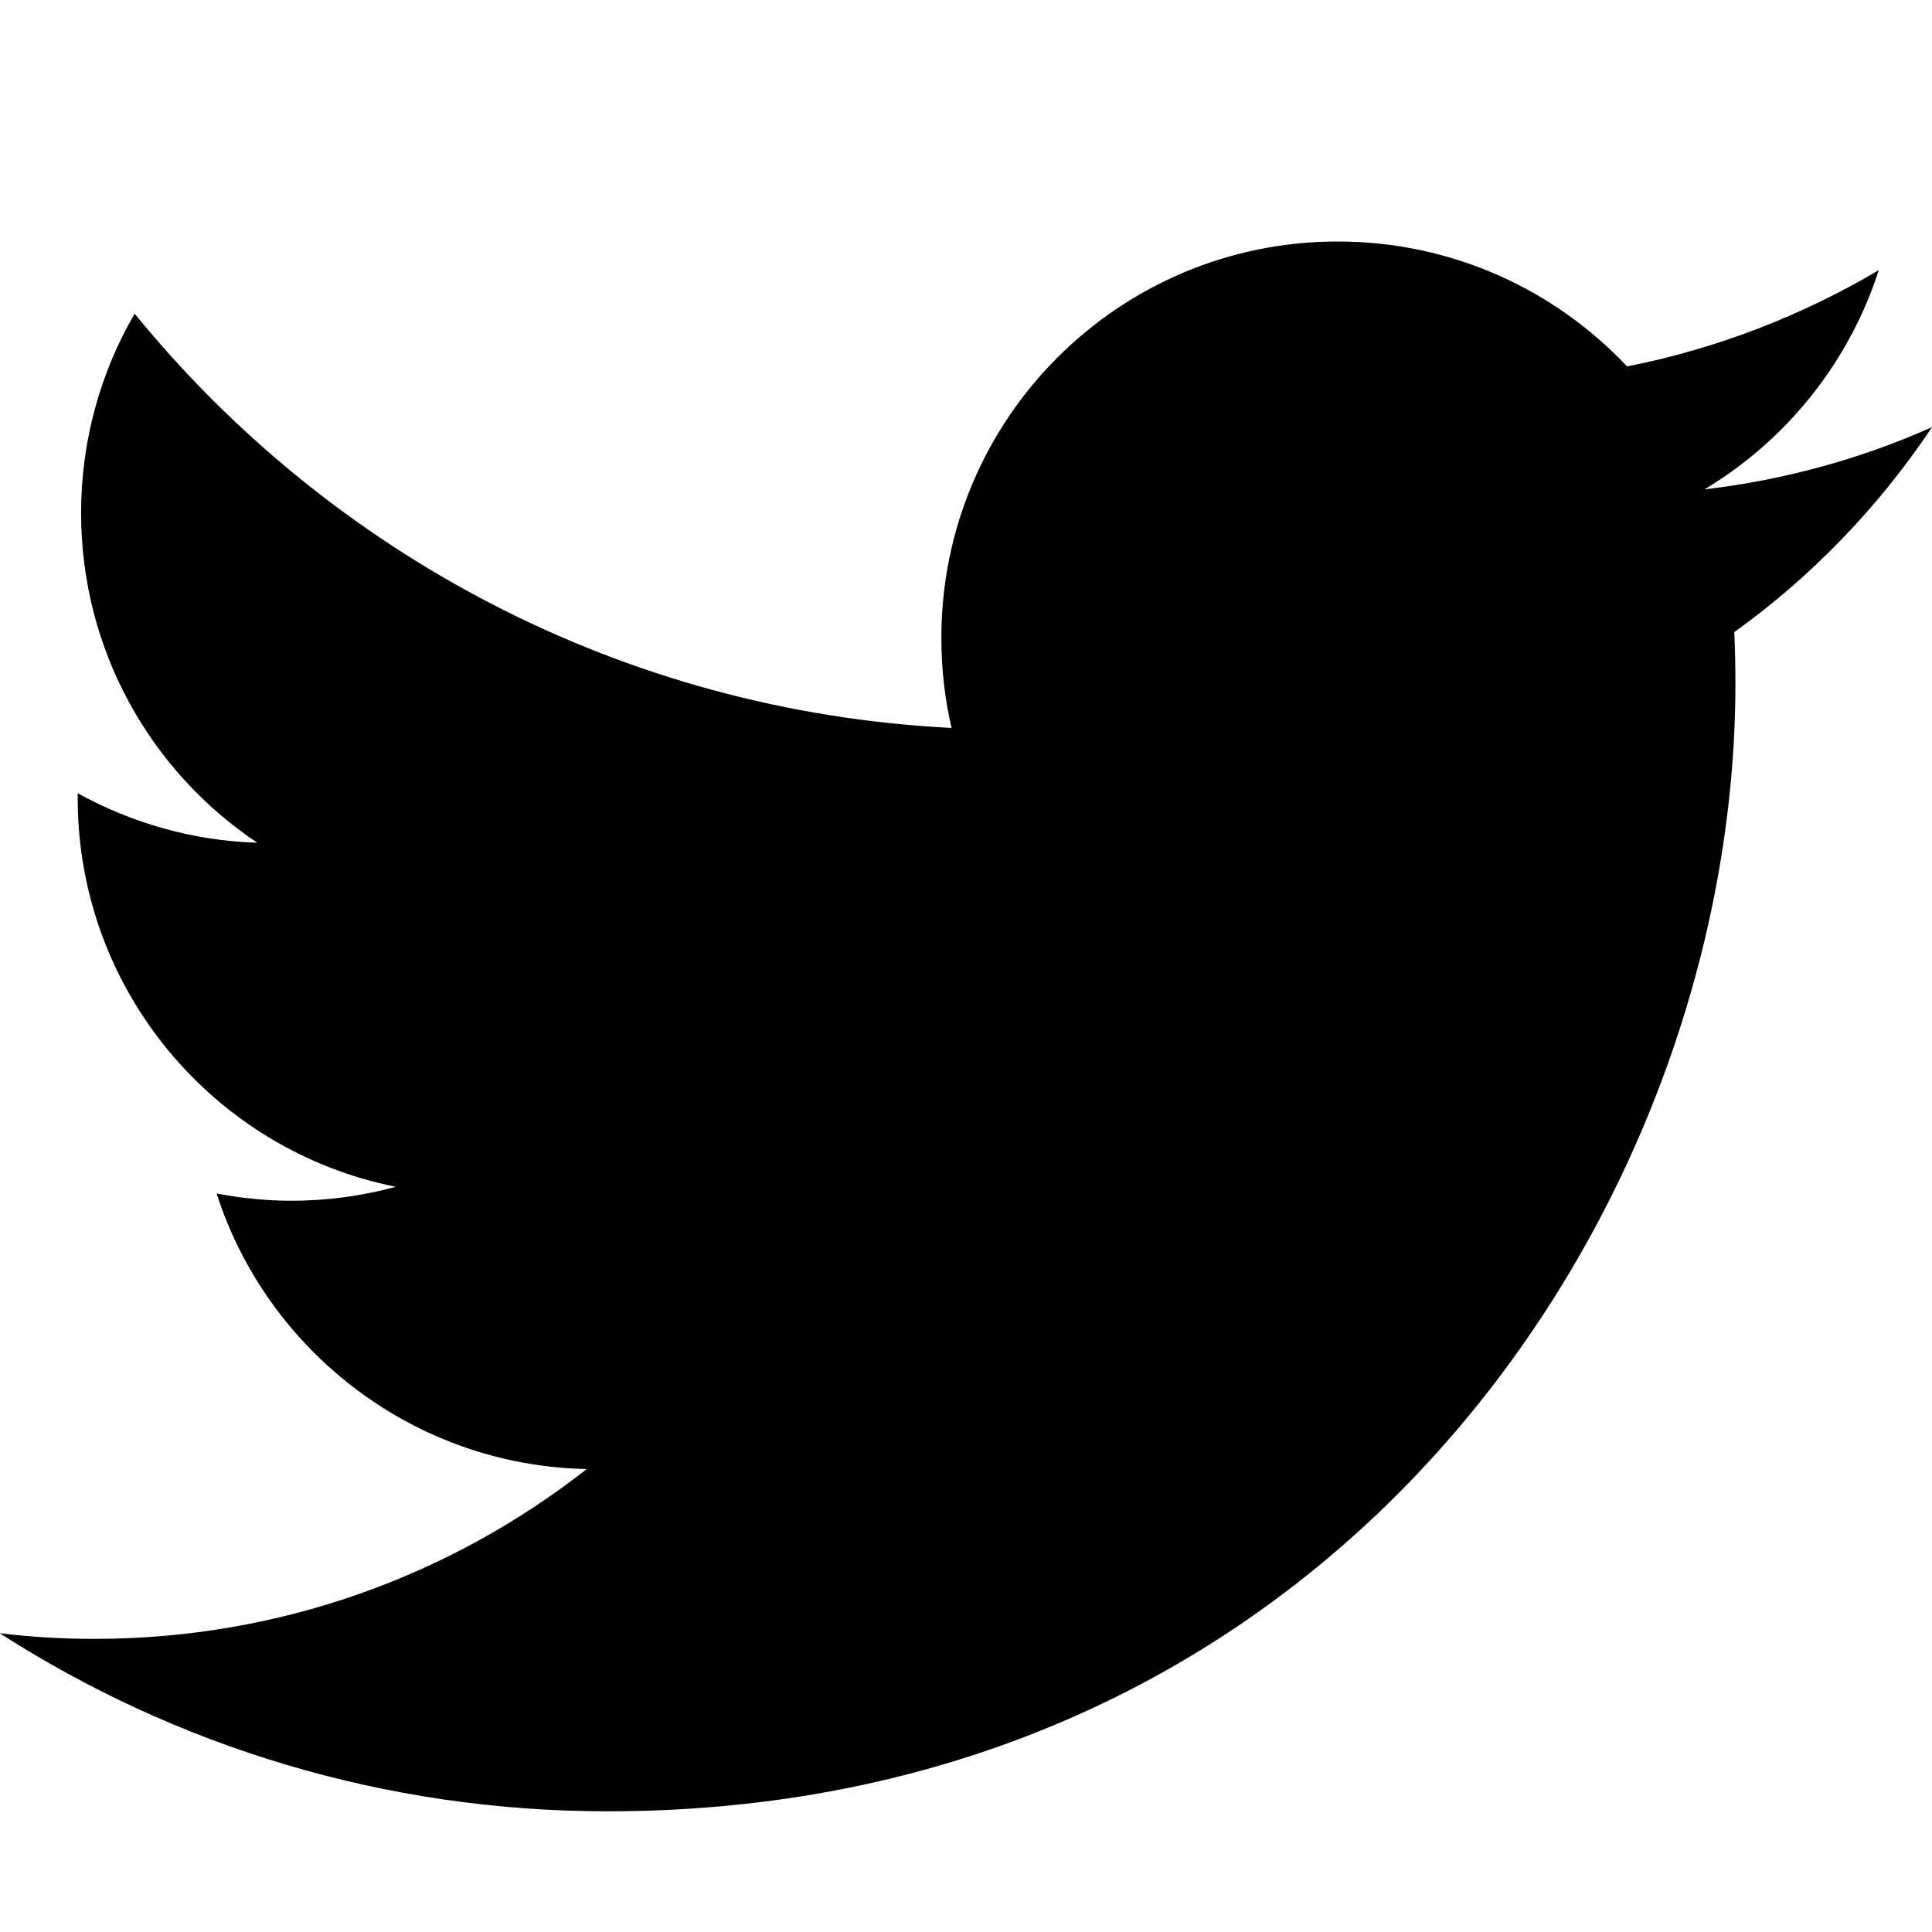
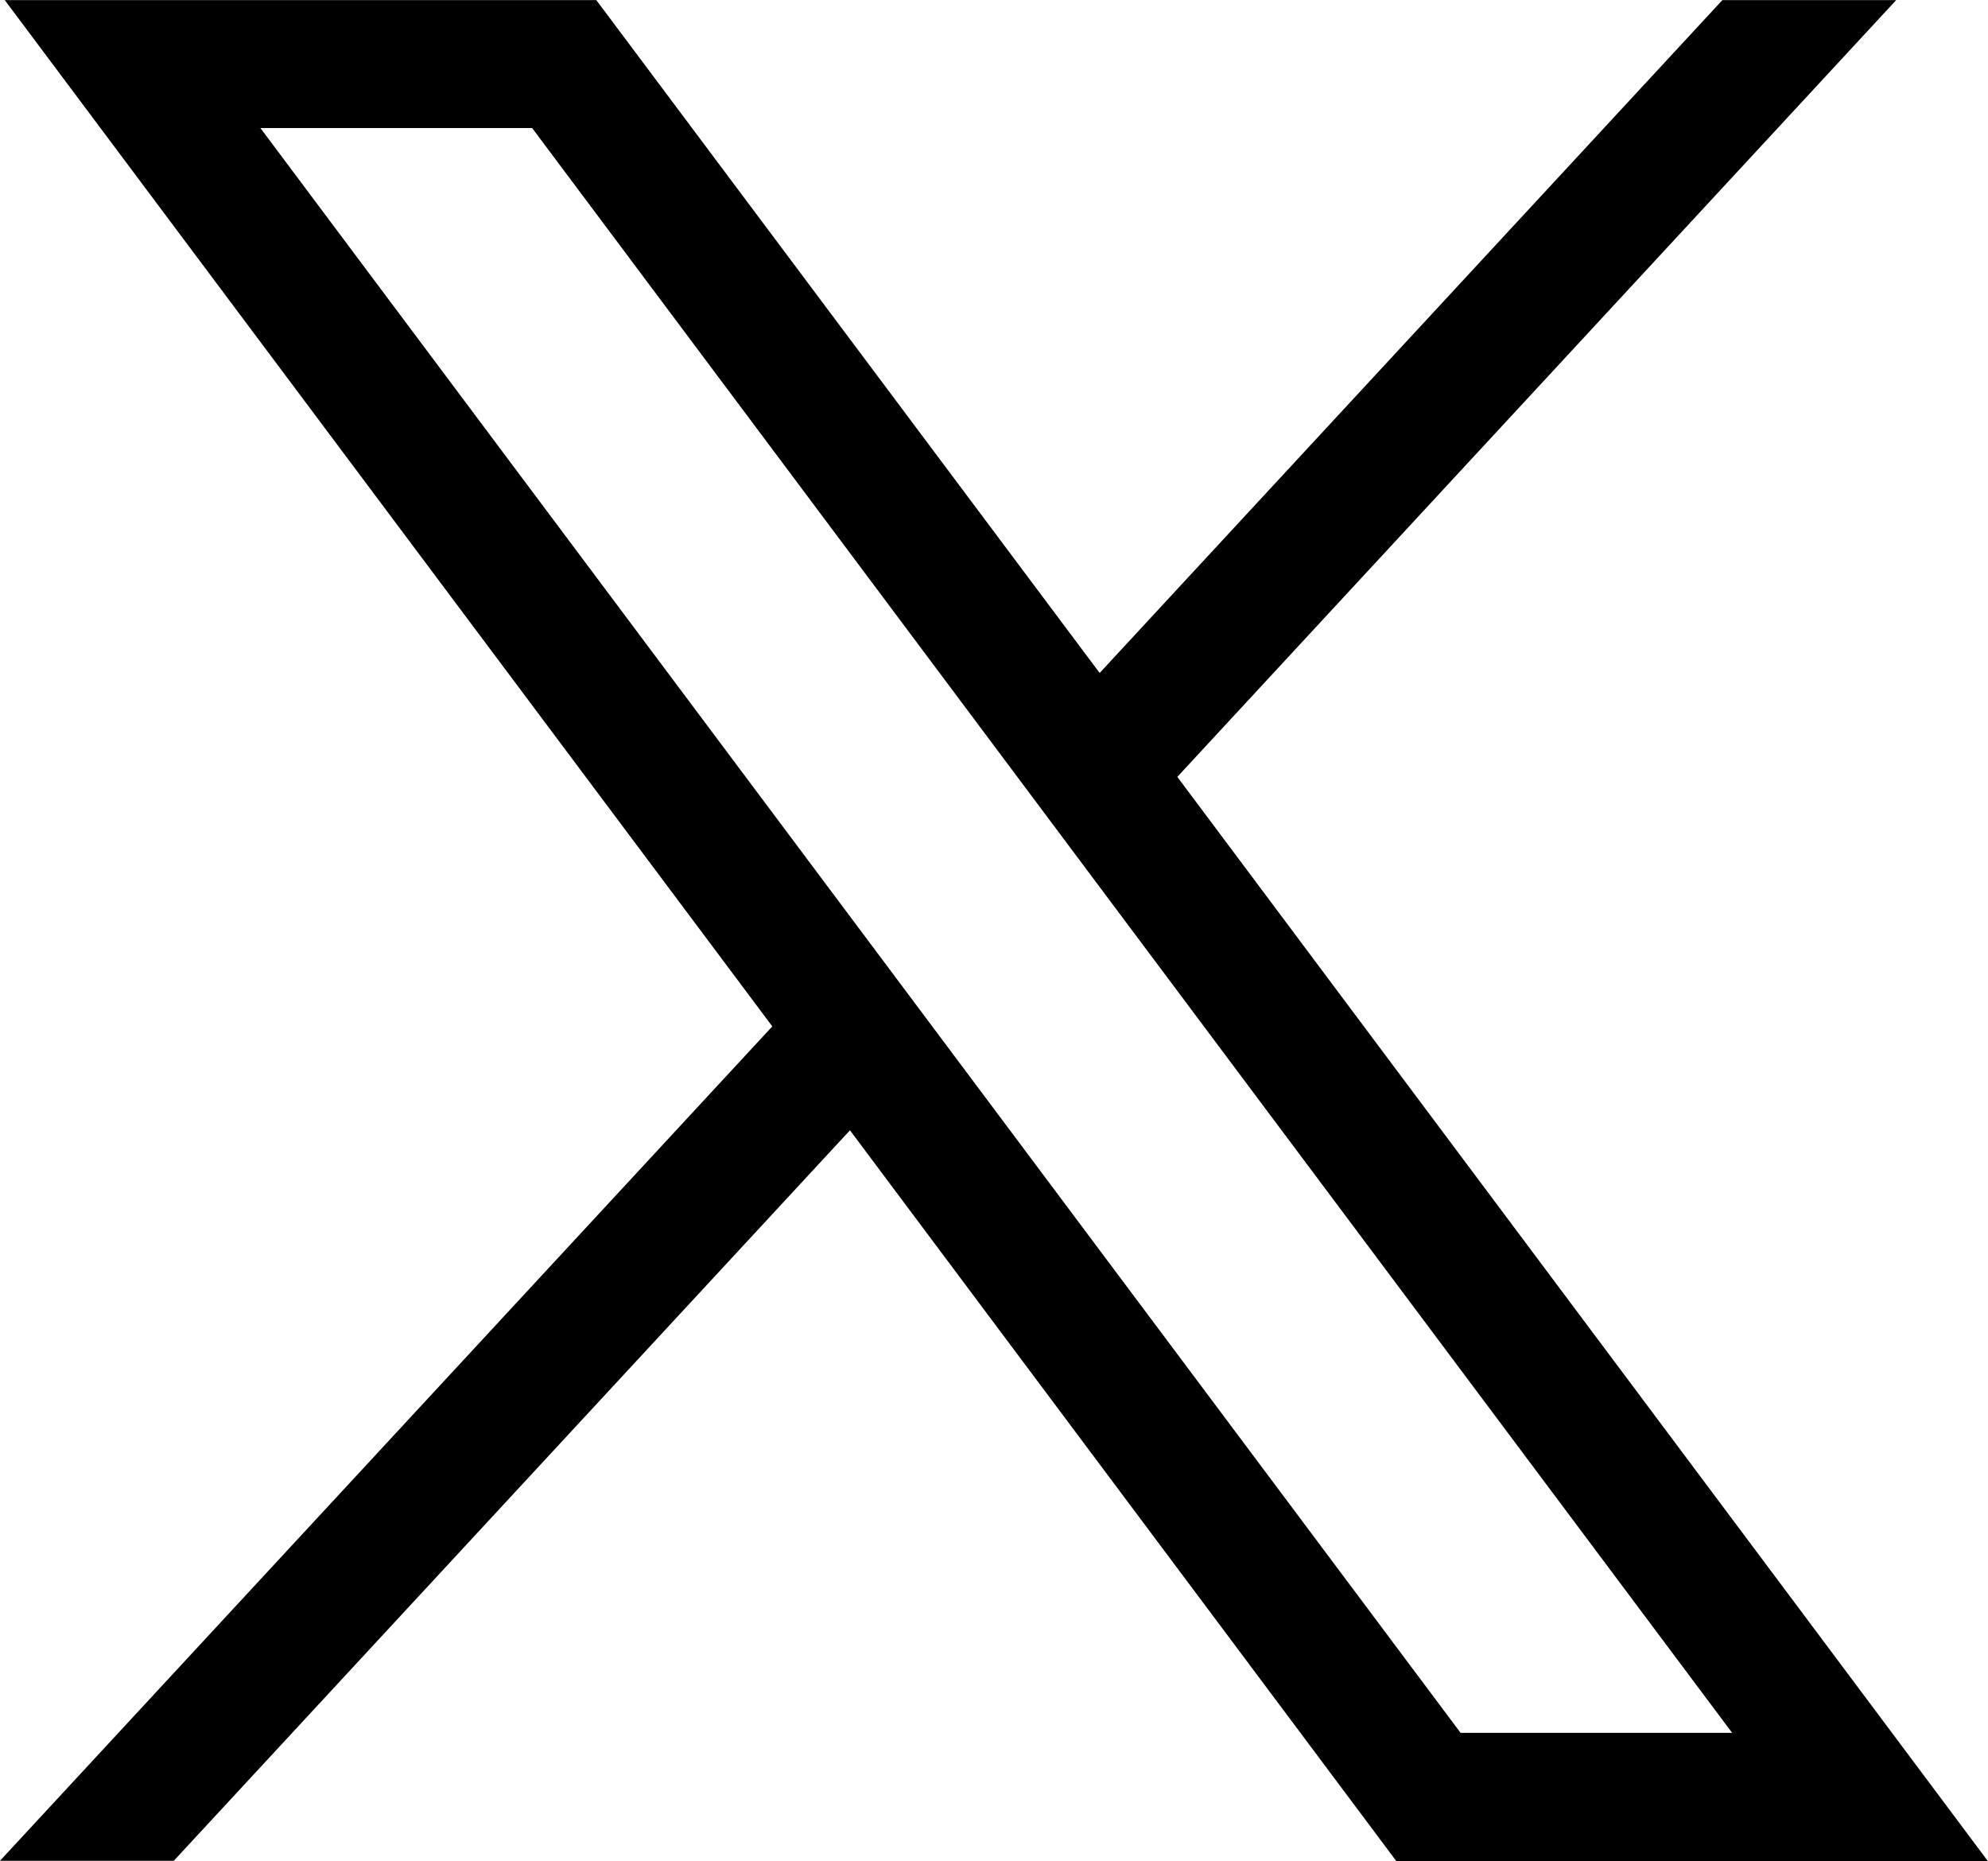
- <svg xmlns="http://www.w3.org/2000/svg" version="1.1" viewBox="0 0 32 32">
-   <path d="M32 7.075c-1.175 0.525-2.444 0.875-3.769 1.031 1.356-0.813 2.394-2.1 2.887-3.631-1.269 0.75-2.675 1.3-4.169 1.594-1.2-1.275-2.906-2.069-4.794-2.069-3.625 0-6.563 2.938-6.563 6.563 0 0.512 0.056 1.012 0.169 1.494-5.456-0.275-10.294-2.888-13.531-6.862-0.563 0.969-0.887 2.1-0.887 3.3 0 2.275 1.156 4.287 2.919 5.463-1.075-0.031-2.087-0.331-2.975-0.819 0 0.025 0 0.056 0 0.081 0 3.181 2.263 5.838 5.269 6.437-0.55 0.15-1.131 0.231-1.731 0.231-0.425 0-0.831-0.044-1.237-0.119 0.838 2.606 3.263 4.506 6.131 4.563-2.25 1.762-5.075 2.813-8.156 2.813-0.531 0-1.050-0.031-1.569-0.094 2.913 1.869 6.362 2.95 10.069 2.95 12.075 0 18.681-10.006 18.681-18.681 0-0.287-0.006-0.569-0.019-0.85 1.281-0.919 2.394-2.075 3.275-3.394z" />
+ <svg xmlns="http://www.w3.org/2000/svg" version="1.1" id="svg5" x="0px" y="0px" viewBox="0 0 1000.8 936.7" style="enable-background:new 0 0 1000.8 936.7;" xml:space="preserve">
+   <g id="layer1" transform="translate(52.39009,-25.0586)">
+     <path id="path1009" d="M-50,25.1l386.4,516.6l-388.8,420h87.5L375.5,594l275,367.8h297.8L540.3,416.1l361.9-391h-87.5L501.2,363.8   L247.8,25.1H-50z M78.7,89.5h136.8l604.1,807.8H682.9L78.7,89.5z" />
+   </g>
</svg>
